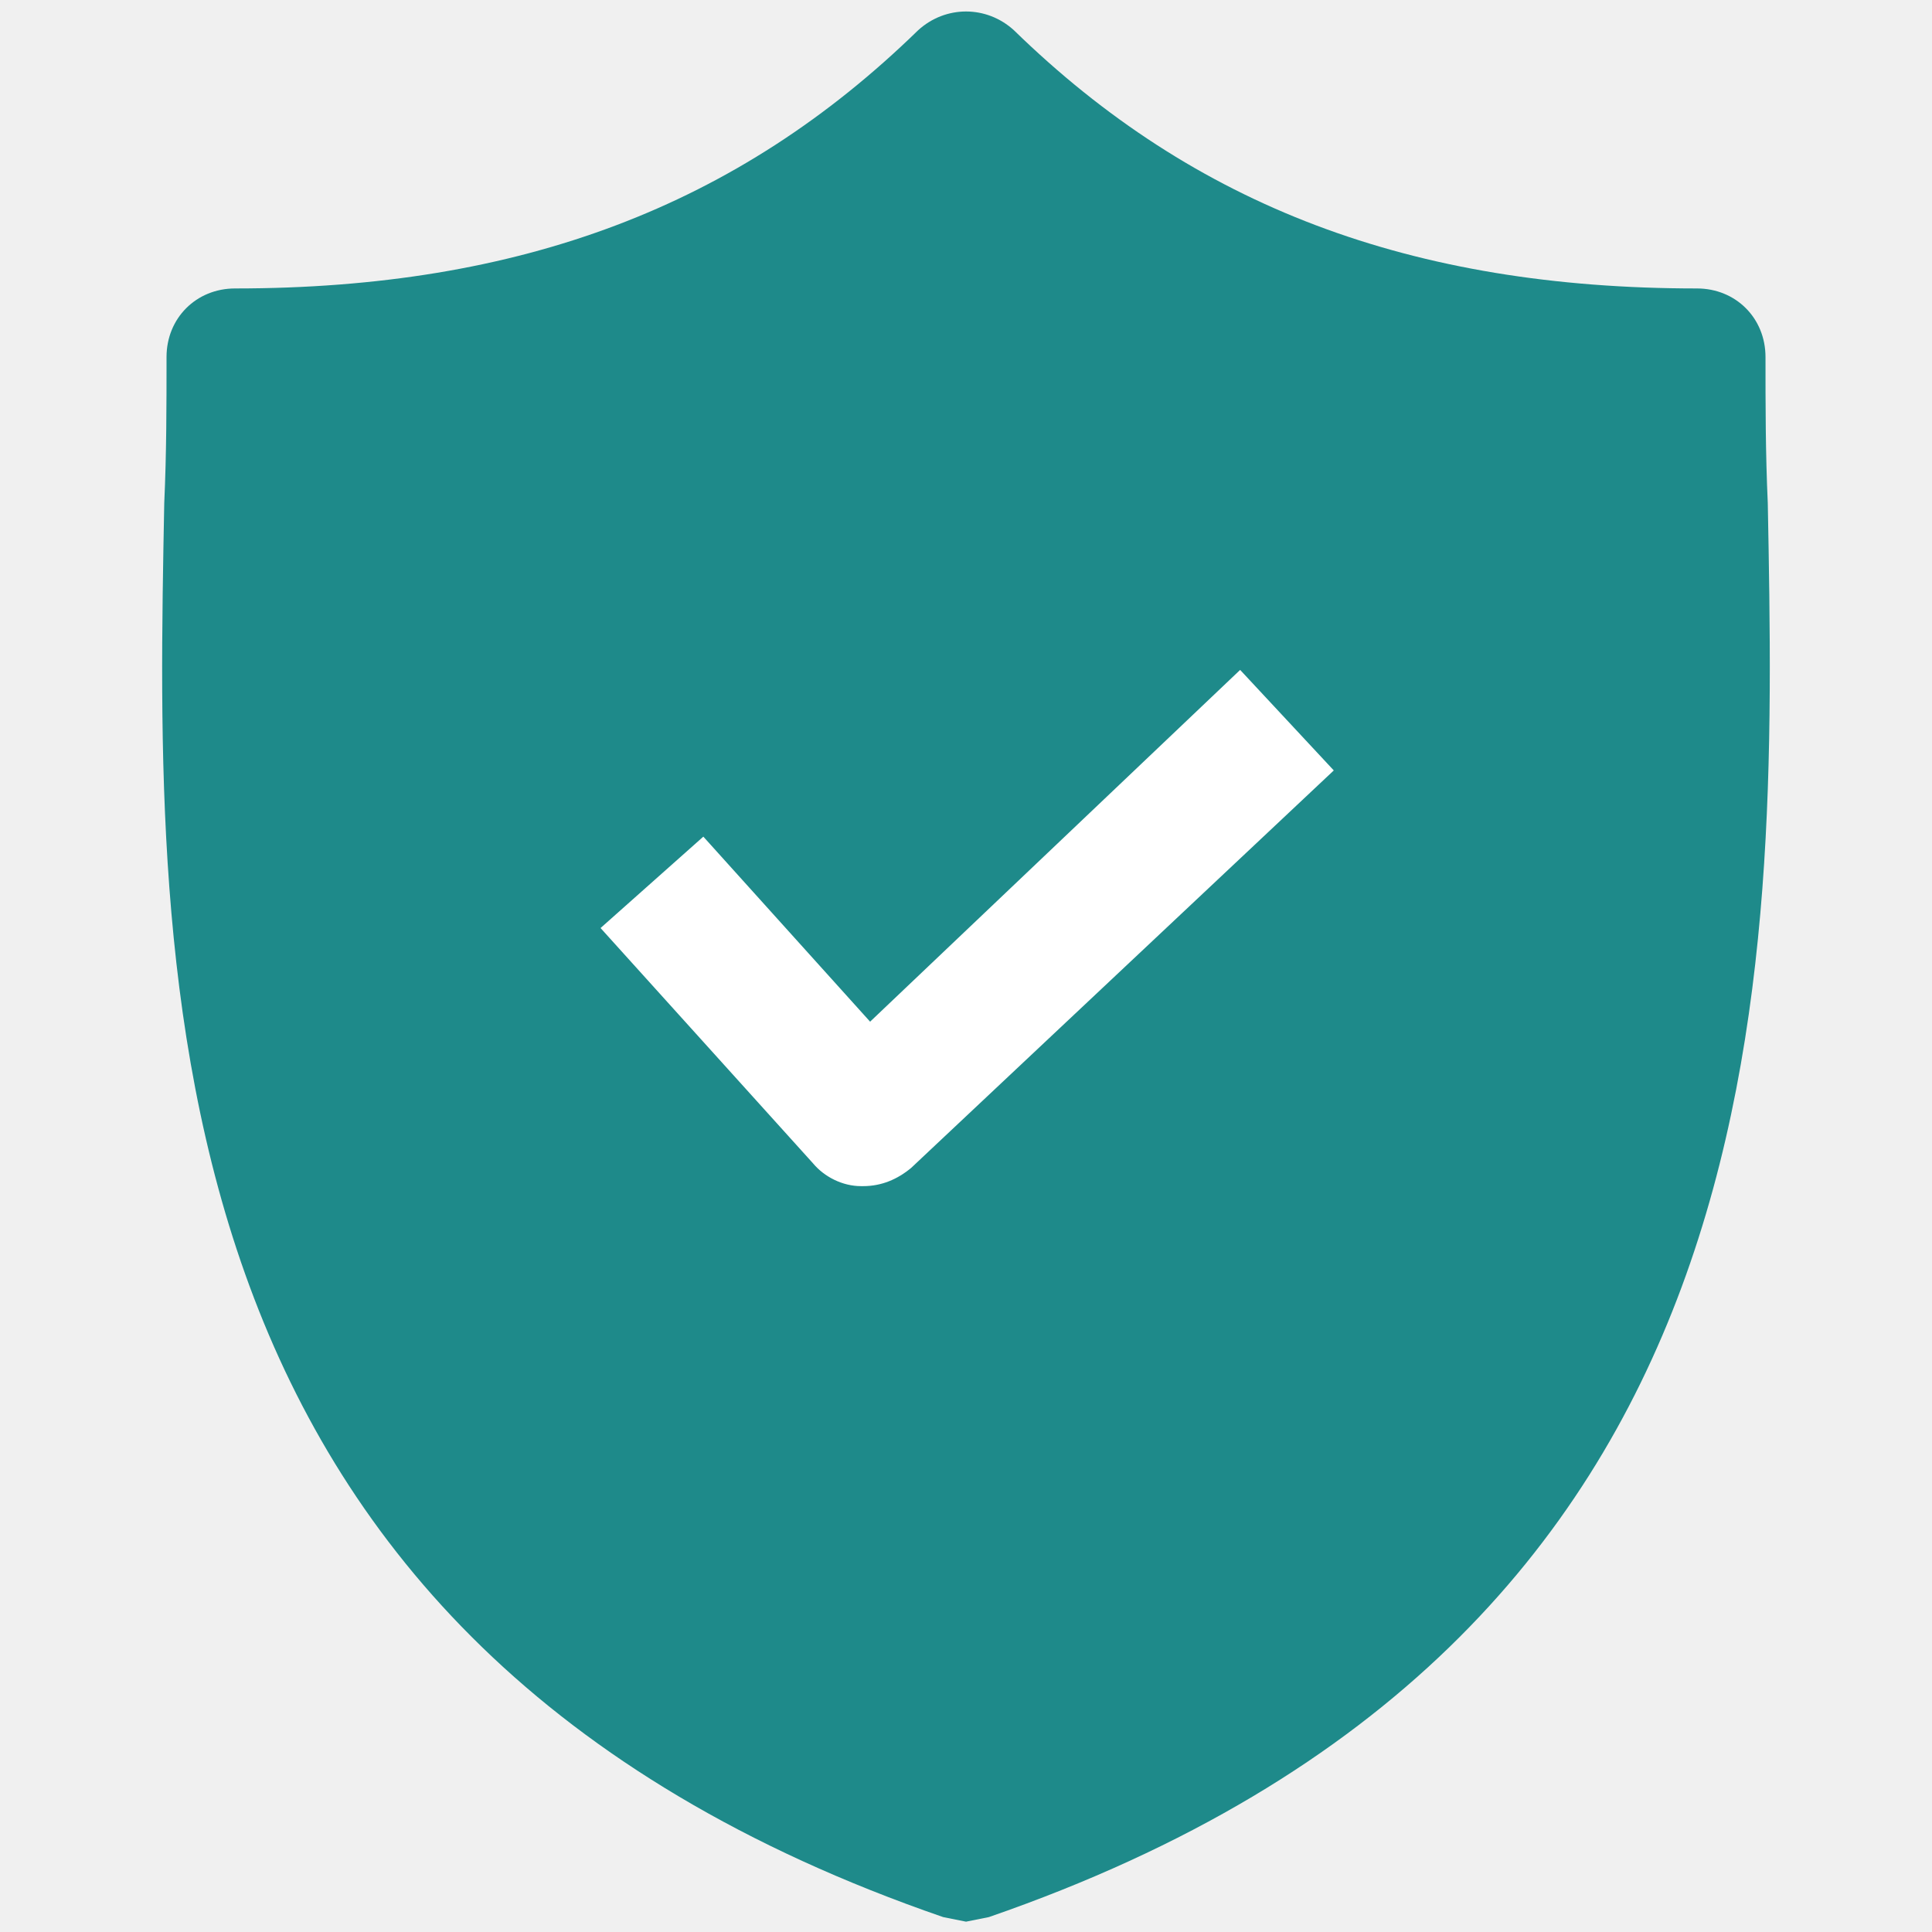
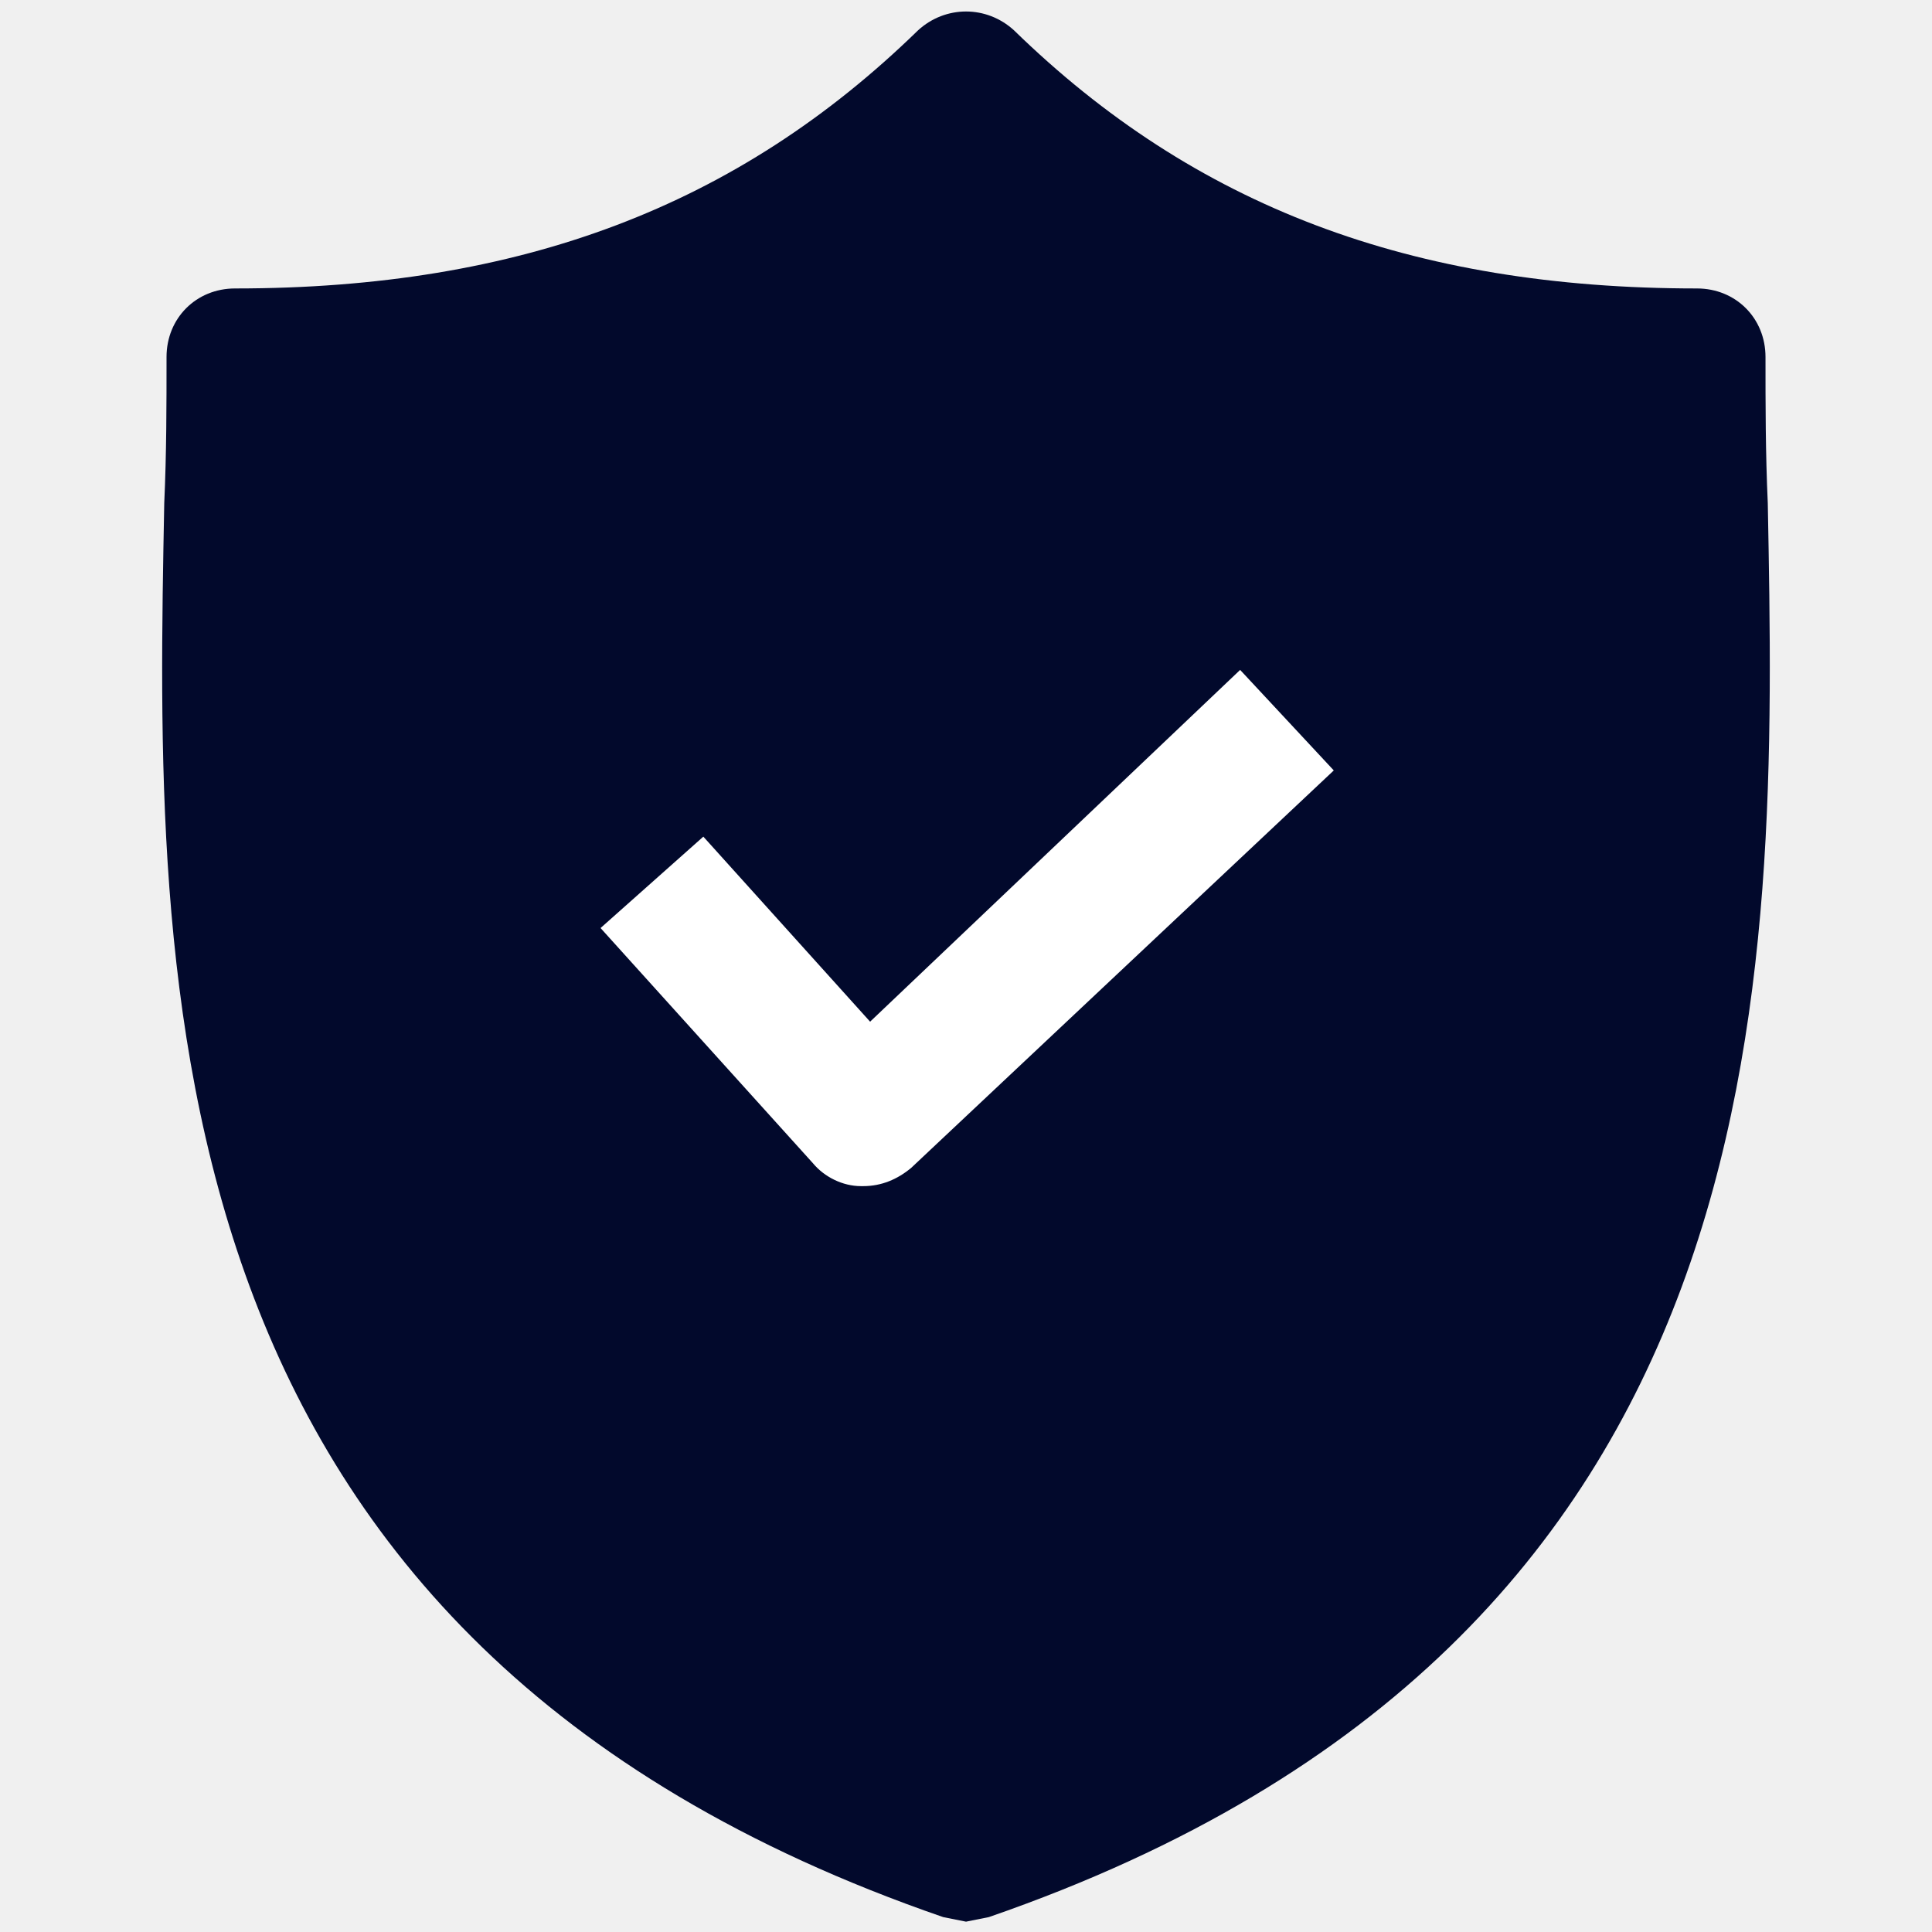
<svg xmlns="http://www.w3.org/2000/svg" width="66" height="66" viewBox="0 0 66 66" fill="none">
  <g clip-path="url(#clip0_2171_338)">
    <circle cx="30.6" cy="33.499" r="19.672" fill="white" />
-     <path d="M60.39 17.189C60.312 15.472 60.312 13.833 60.312 12.195C60.312 10.868 59.298 9.854 57.971 9.854C48.217 9.854 40.804 7.044 34.64 1.036C33.703 0.178 32.299 0.178 31.362 1.036C25.198 7.044 17.785 9.854 8.03 9.854C6.704 9.854 5.689 10.868 5.689 12.195C5.689 13.833 5.689 15.472 5.611 17.189C5.299 33.576 4.831 56.049 32.221 65.491L33.001 65.647L33.781 65.491C61.093 56.049 60.703 33.654 60.39 17.189ZM31.128 39.896C30.66 40.286 30.114 40.52 29.489 40.52H29.411C28.787 40.52 28.163 40.208 27.773 39.74L20.516 31.703L24.027 28.581L29.724 34.902L42.365 22.885L45.564 26.319L31.128 39.896Z" fill="#1E8A8A" />
+     <path d="M60.39 17.189C60.312 15.472 60.312 13.833 60.312 12.195C60.312 10.868 59.298 9.854 57.971 9.854C48.217 9.854 40.804 7.044 34.64 1.036C33.703 0.178 32.299 0.178 31.362 1.036C25.198 7.044 17.785 9.854 8.03 9.854C6.704 9.854 5.689 10.868 5.689 12.195C5.689 13.833 5.689 15.472 5.611 17.189C5.299 33.576 4.831 56.049 32.221 65.491L33.001 65.647L33.781 65.491C61.093 56.049 60.703 33.654 60.39 17.189ZM31.128 39.896C30.66 40.286 30.114 40.52 29.489 40.52H29.411C28.787 40.52 28.163 40.208 27.773 39.74L20.516 31.703L24.027 28.581L29.724 34.902L42.365 22.885L45.564 26.319L31.128 39.896Z" fill="#02092c" />
  </g>
  <defs>
    <clipPath id="clip0_2171_338">
      <rect width="65.255" height="65.255" fill="white" transform="translate(0.37207 0.392151)" />
    </clipPath>
  </defs>
</svg>
